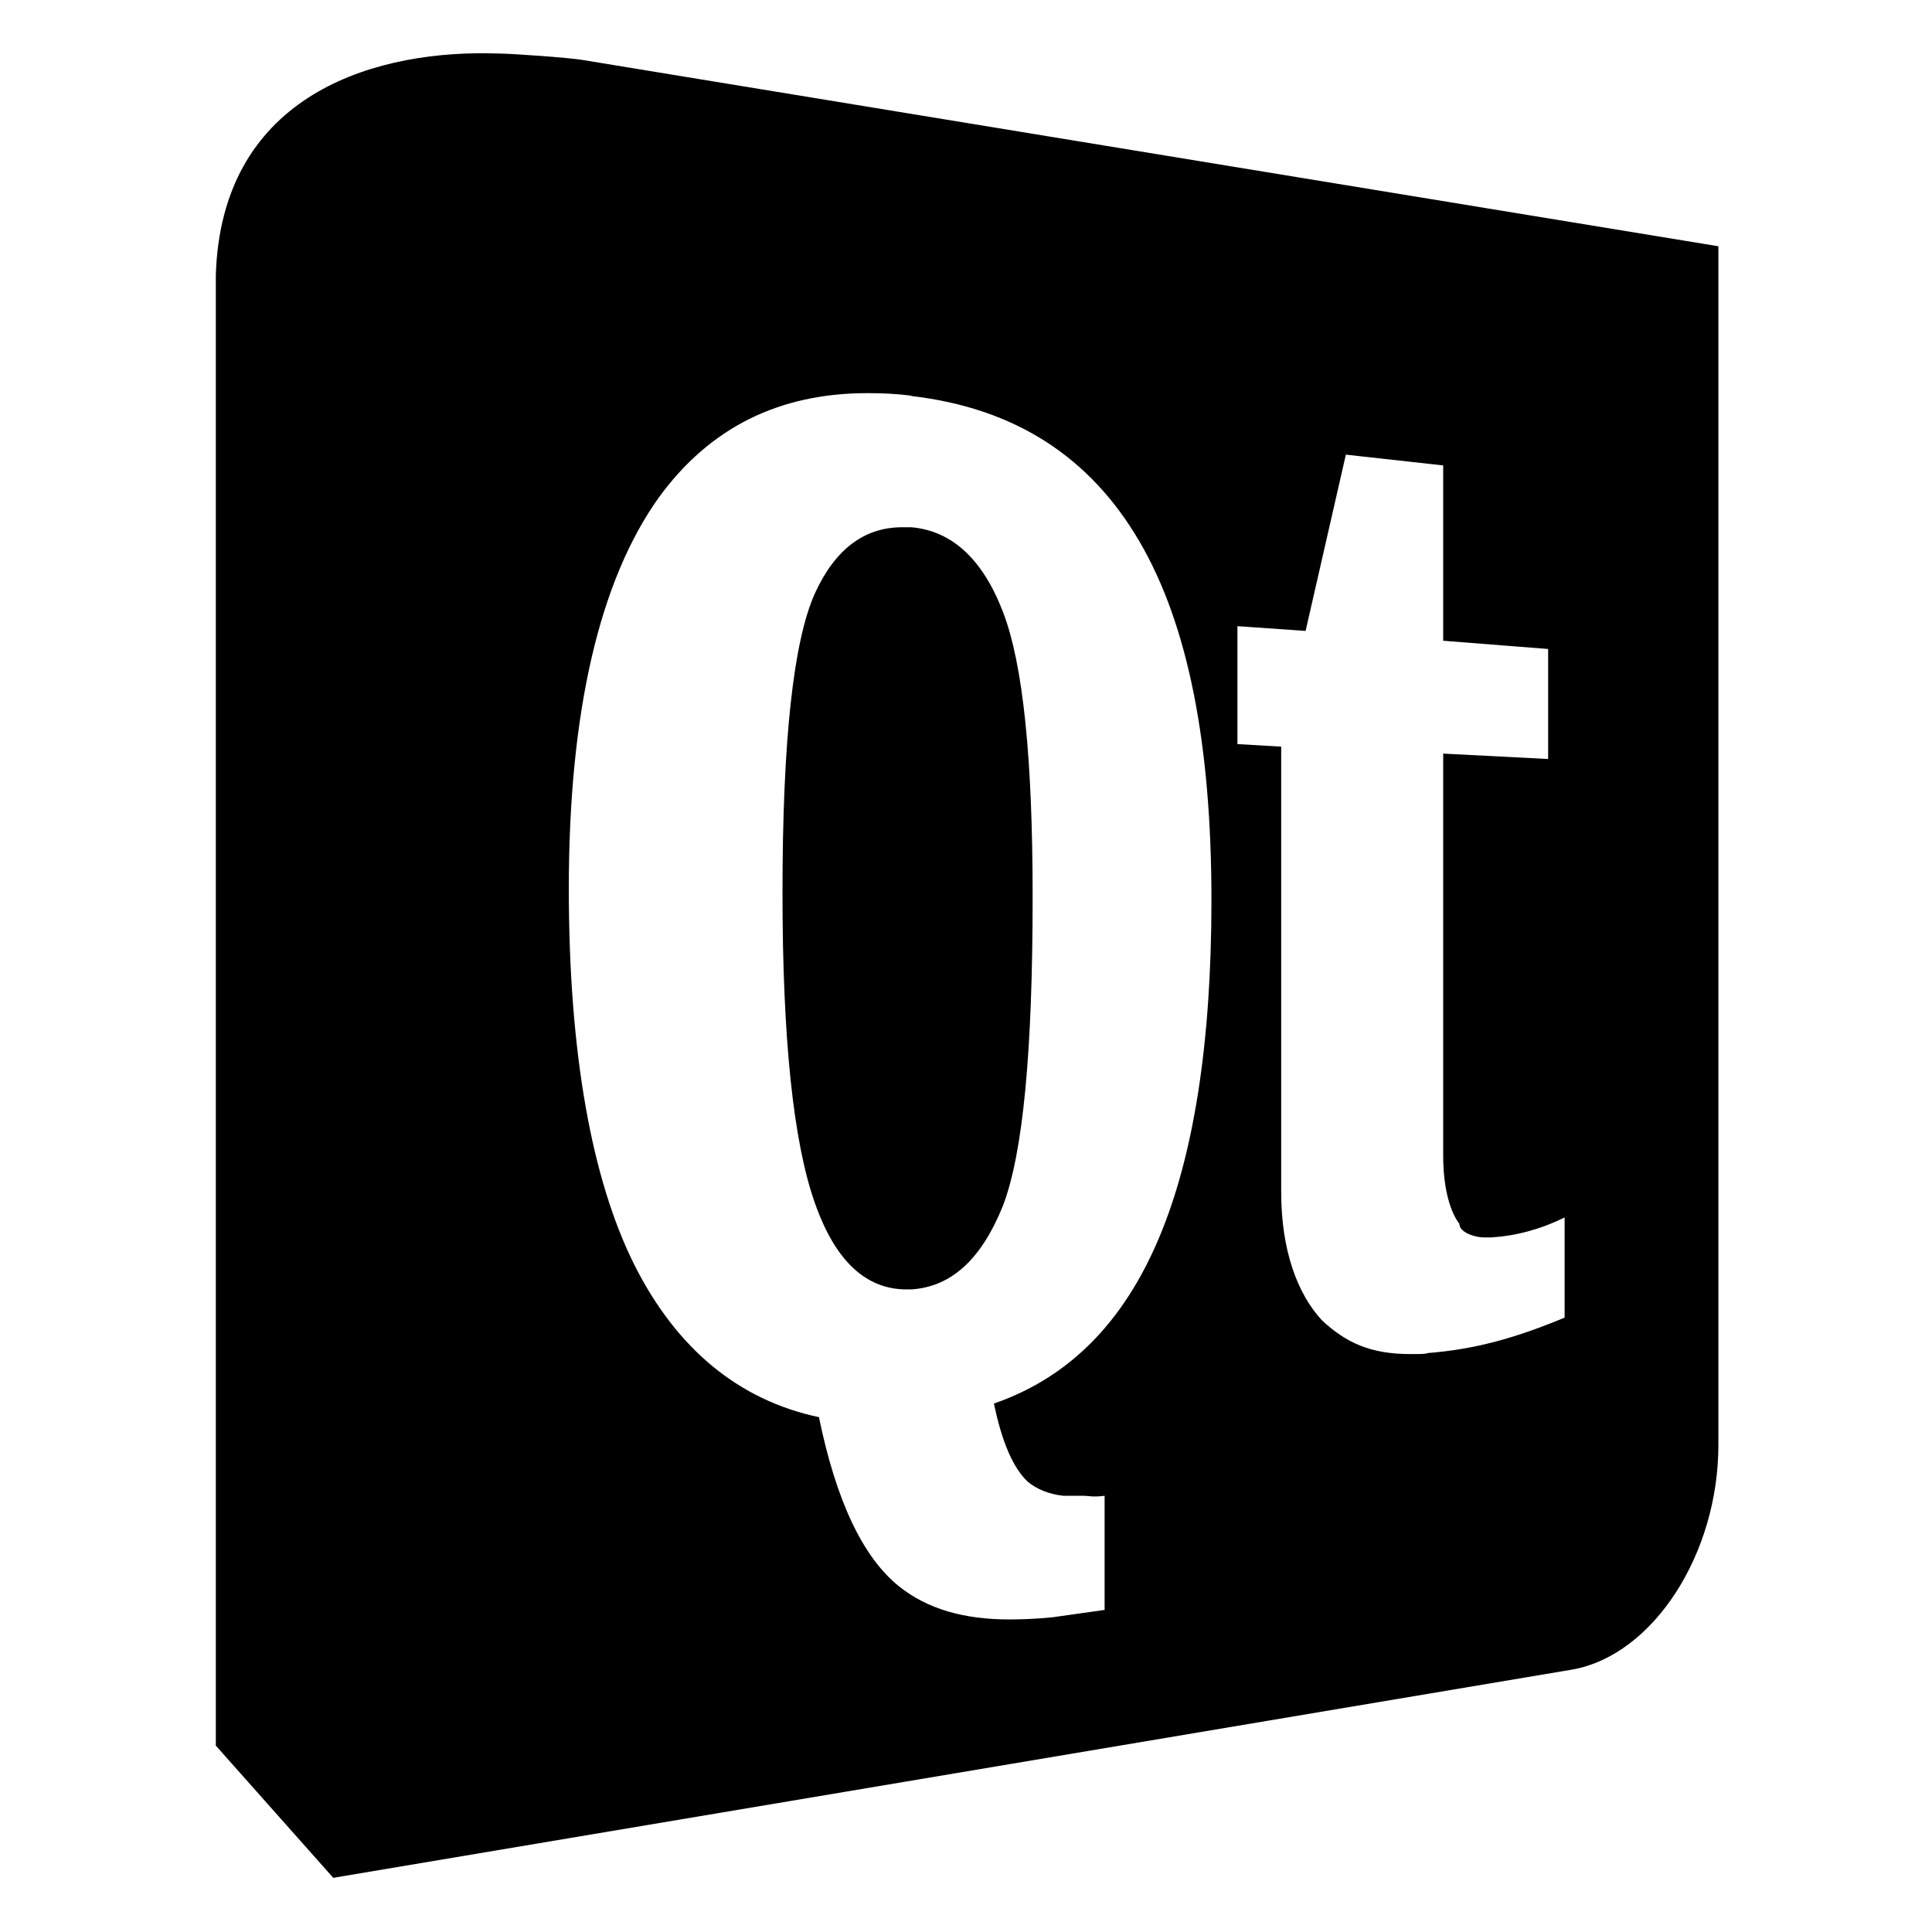
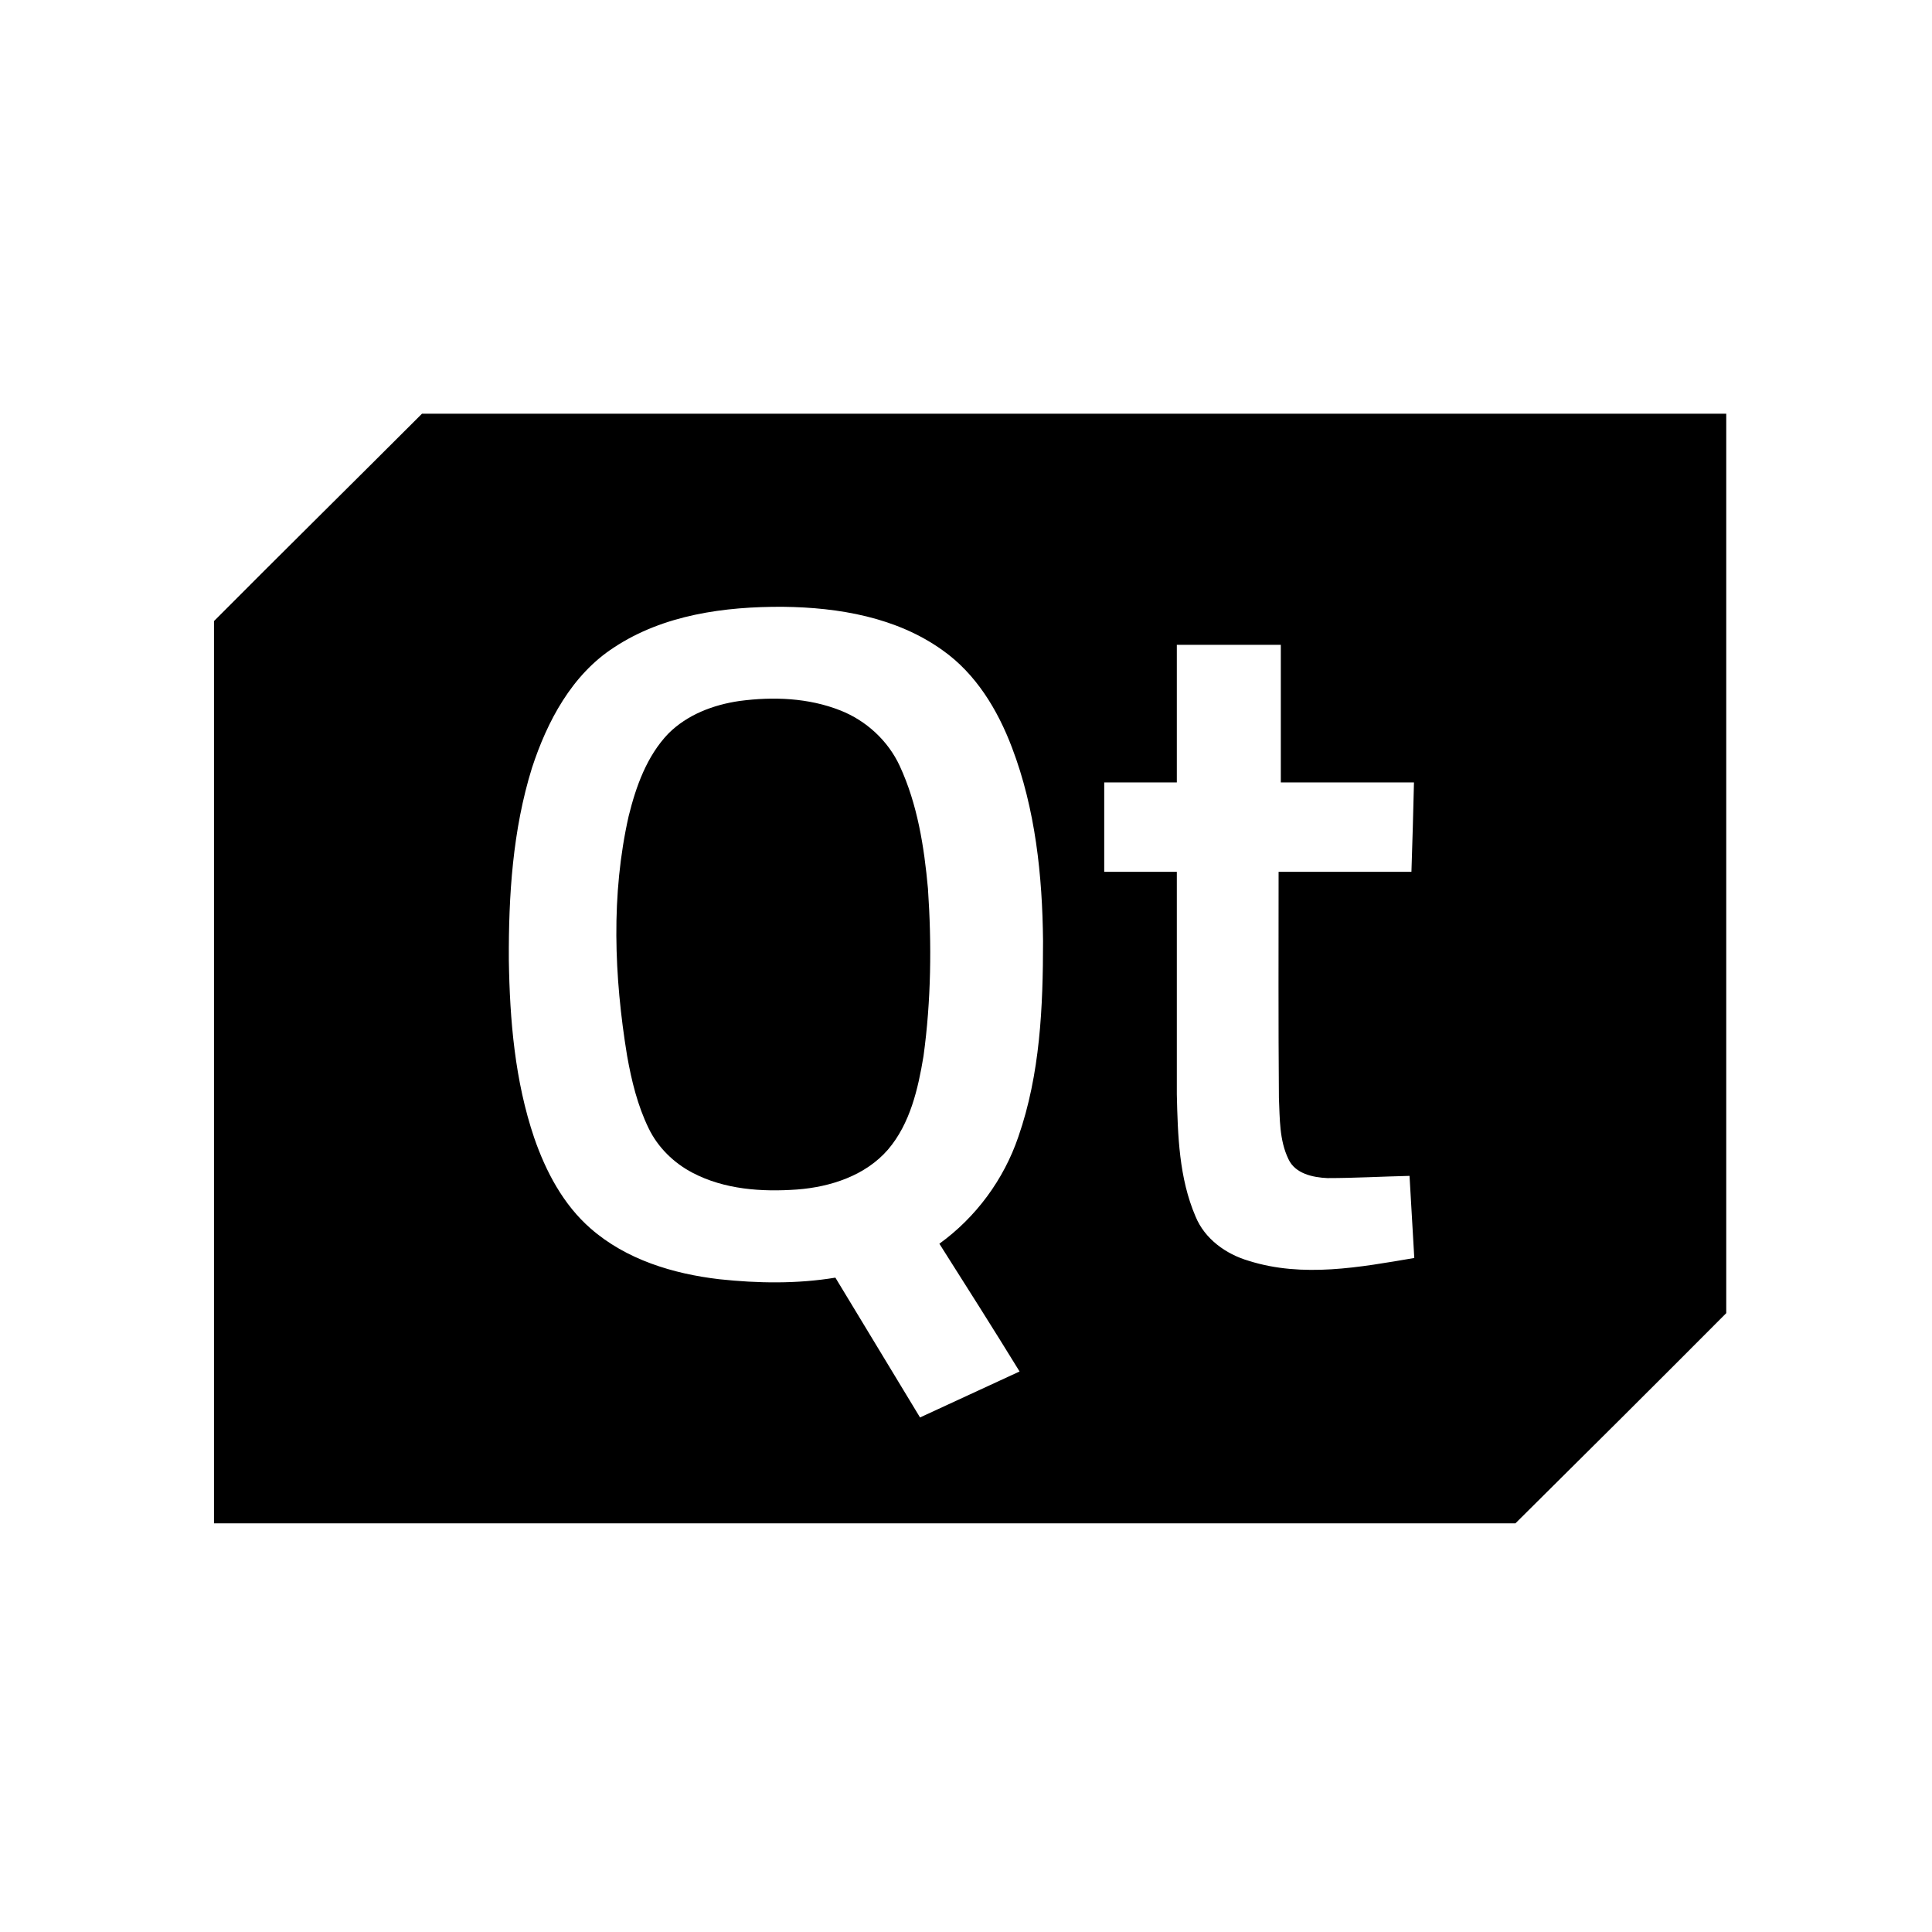
- <svg xmlns="http://www.w3.org/2000/svg" version="1.1" id="Ebene_1" x="0px" y="0px" viewBox="0 0 609.4 609.4" enable-background="new 0 0 841.9 595.3" xml:space="preserve" width="609.4" height="609.4">
-   <defs id="defs11" />
-   <g id="g4151" transform="matrix(2.553,0,0,2.553,-2149,281.5)">
-     <path id="path26" transform="matrix(0.3917,0,0,0.3917,841.8,-110.3)" d="M 153.7 16.9 C 115 16.44 69.7 31.67 67.96 86.81 L 67.96 550.7 L 105 592.4 L 495.9 526.7 C 521.4 522.1 541.9 490.2 541.9 455.9 L 541.9 77.77 L 183.4 18.97 C 179.4 18.3 161.4 17 157.5 16.99 C 156.2 16.94 155 16.91 153.7 16.9 z M 273.5 124.1 C 278.1 124.1 282.7 124.3 287.3 124.9 L 287.3 125 C 320 128.8 343.7 144.2 359.3 170.9 C 374.6 197.1 382 234.6 382 284 C 382 329.2 376.4 364.7 365.4 390.7 C 354.2 417.2 337.1 434.6 313.4 442.8 C 315.9 455 319.5 463.2 324.1 467.5 C 326.9 469.8 330.7 471.4 335.3 471.9 L 335.6 471.9 L 336.3 471.9 L 341.5 471.9 C 343.5 471.9 344.5 472.4 348.3 471.9 L 348.3 507.9 L 332 510.2 C 327.2 510.7 322.6 510.9 318.2 510.9 C 303.9 510.9 292.4 507.6 283.5 500.5 C 272 491.3 263.6 473.4 258.2 447.1 C 233.2 441.8 213.5 425.9 200 399.1 C 186.5 372.1 179.3 332.2 179.3 280.4 C 179.3 224.5 189 183.2 207.7 157 C 223.8 134.9 245.7 124.1 273.5 124.1 z M 424.4 143.5 L 455.1 146.9 L 455.1 202.2 L 488.2 204.8 L 488.2 239.5 L 455.1 237.8 L 455.1 364.7 C 455.1 375.6 457.6 382.8 460.2 386.1 C 460.2 388.9 465.3 390.4 467.8 390.4 L 470.4 390.4 C 478 389.9 485.7 387.9 493.4 384.1 L 493.4 415.7 C 478 422.1 465.3 425.7 450 426.9 C 450 427.2 447.4 427.2 444.8 427.2 C 432.1 427.2 424.4 423.6 416.8 416.5 C 409.1 408.1 404 394.5 404 376.1 L 404 235.6 L 390.2 234.8 L 390.2 197.6 L 411.7 199.1 L 424.4 143.5 z M 284.5 166.4 C 272.5 166.4 263.3 173.3 256.9 187.3 C 250.1 202.5 246.7 233.9 246.7 281.7 C 246.7 327.6 250.1 360.3 256.9 379.5 C 263.3 397.8 273 406.8 285.8 406.8 L 287.3 406.8 C 300.1 406 309.5 397.1 316.2 380.5 C 322.6 363.9 325.6 331.5 325.6 283 C 325.6 239.4 322.6 209.5 316.2 193 C 309.8 176.4 300.1 167.5 287.3 166.4 L 284.5 166.4 z " style="fill:#000000;fill-opacity:1;fill-rule:nonzero;stroke:none" />
+ <svg xmlns="http://www.w3.org/2000/svg" version="1.1" id="Ebene_1" x="0px" y="0px" viewBox="0 0 609.4 609.4" style="enable-background:new 0 0 609.4 609.4;" xml:space="preserve">
+   <g>
+     <path d="M133.1,130.5c-21.8,21.8-43.8,43.5-65.6,65.4v284.6H478c22.2-22,44.4-44.1,66.5-66.3V130.5H133.1z M321.6,432.6   c-10.5,4.8-20.9,9.7-31.4,14.5c-8.9-14.7-17.8-29.4-26.7-44.1c-12.1,2-24.5,1.8-36.6,0.5c-14.6-1.7-29.4-6.2-40.6-16   c-8.6-7.5-14.1-17.9-17.8-28.6c-6.1-18-7.7-37.1-8-56c-0.1-20.4,1.2-41.1,7.3-60.7c4.8-14.7,12.6-29.4,25.9-38   c15.6-10.3,34.9-12.9,53.3-12.8c17.5,0.2,35.8,3.3,50.3,13.7c10.5,7.4,17.4,18.8,21.9,30.7c7.4,19.4,9.6,40.4,9.8,61   c0,20.8-0.9,42-7.8,61.8c-4.6,13.5-13.4,25.4-24.9,33.7C304.8,405.7,313.3,419.1,321.6,432.6z M403.4,346.3   c0.3,6.5,0.1,13.3,3,19.3c2.1,4.6,7.7,5.8,12.3,6c8.6,0,17.2-0.5,25.9-0.7c0.5,8.6,1,17.3,1.5,25.9c-17.1,2.9-35.1,6.3-52.2,0.9   c-7.2-2.1-13.9-6.9-16.8-14c-5.2-12.1-5.6-25.5-5.9-38.5c0-23.4,0-46.8,0-70.2c-7.6,0-15.3,0-22.9,0c0-9.4,0-18.8,0-28.2   c7.6,0,15.2,0,22.9,0c0-14.5,0-28.9,0-43.4c10.9,0,21.9,0,32.8,0c0,14.5,0,28.9,0,43.4c14,0,28,0,42,0c-0.2,9.4-0.5,18.8-0.8,28.2   c-14,0-27.9,0-41.9,0C403.3,298.8,403.2,322.6,403.4,346.3z" />
+     <path d="M283.8,241.6c-3.7-8-10.6-14.3-18.7-17.5c-10.1-4-21.2-4.4-31.8-3c-8.3,1.2-16.5,4.3-22.5,10.3c-6.8,7.1-10.2,16.7-12.5,26   c-5.6,24.8-4.6,50.6-0.5,75.6c1.4,7.9,3.3,15.7,6.8,22.9c2.9,6,7.9,10.9,13.8,14c10.1,5.3,21.8,6.1,33,5.3   c10.6-0.8,21.6-4.4,28.7-12.6c7-8.2,9.5-19.2,11.2-29.5c2.4-17.5,2.6-35.2,1.4-52.8C291.5,267.1,289.4,253.7,283.8,241.6z" />
  </g>
</svg>
